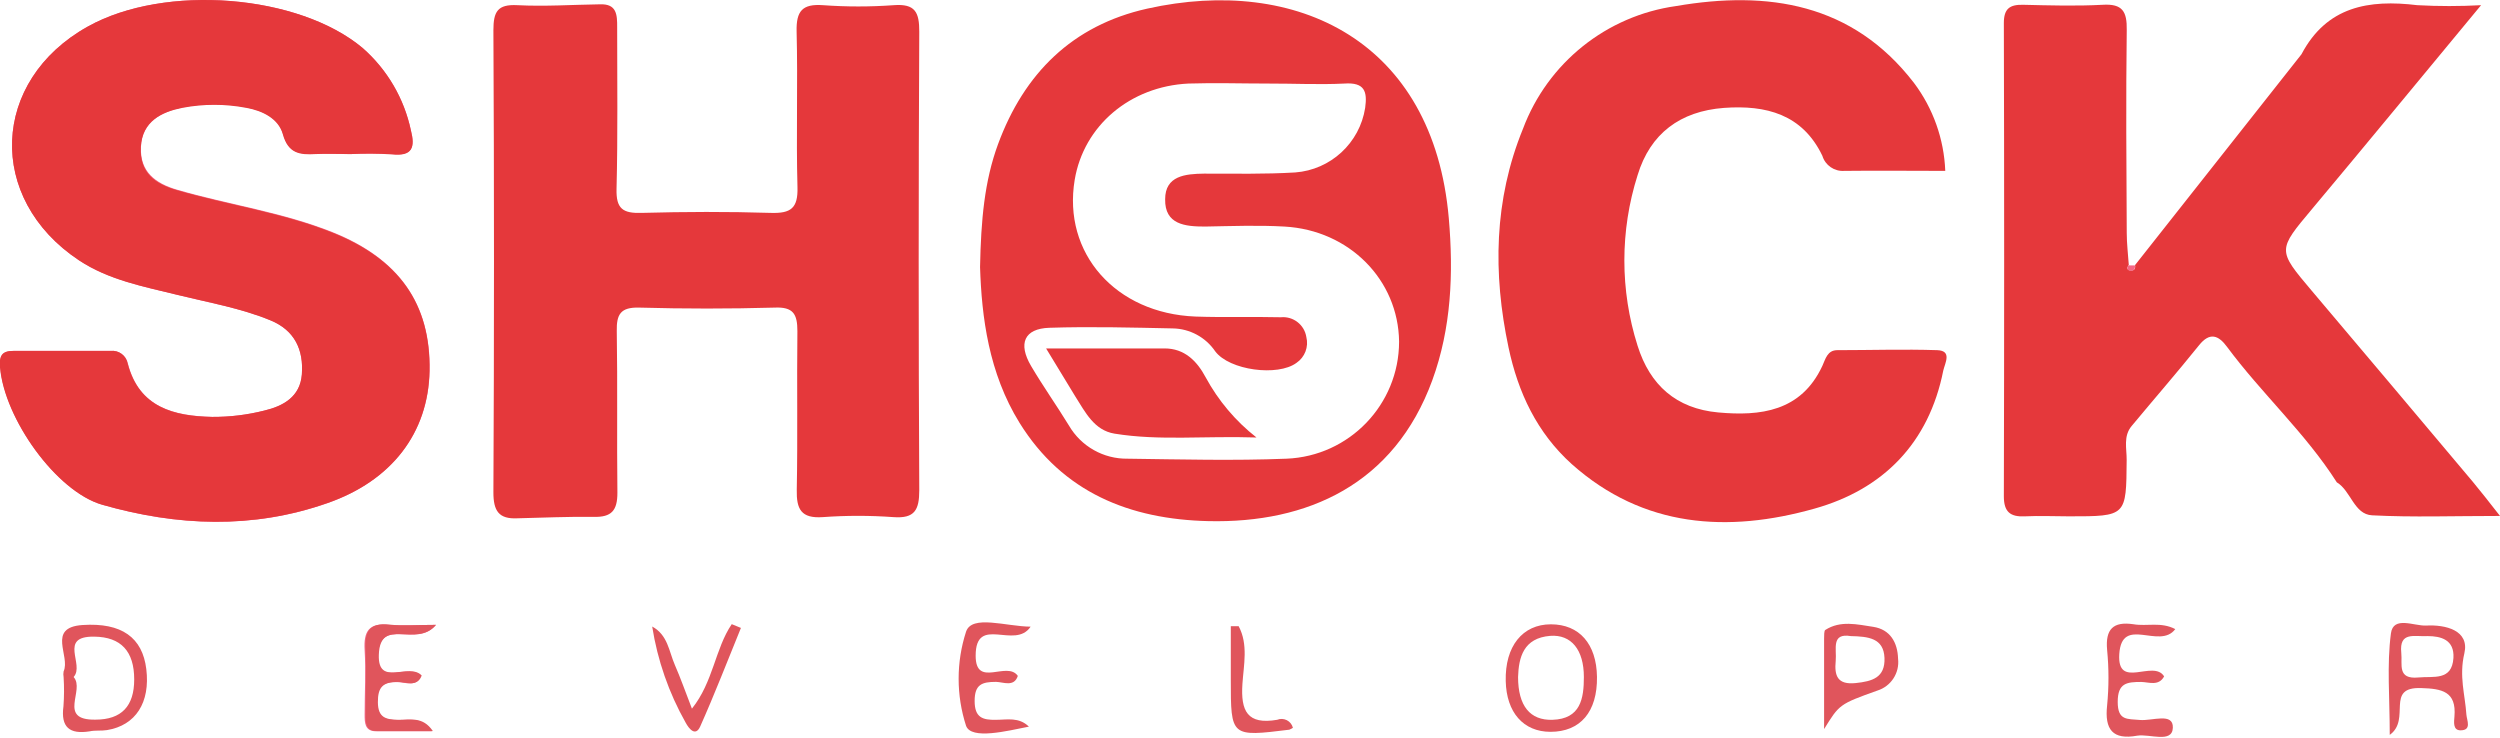
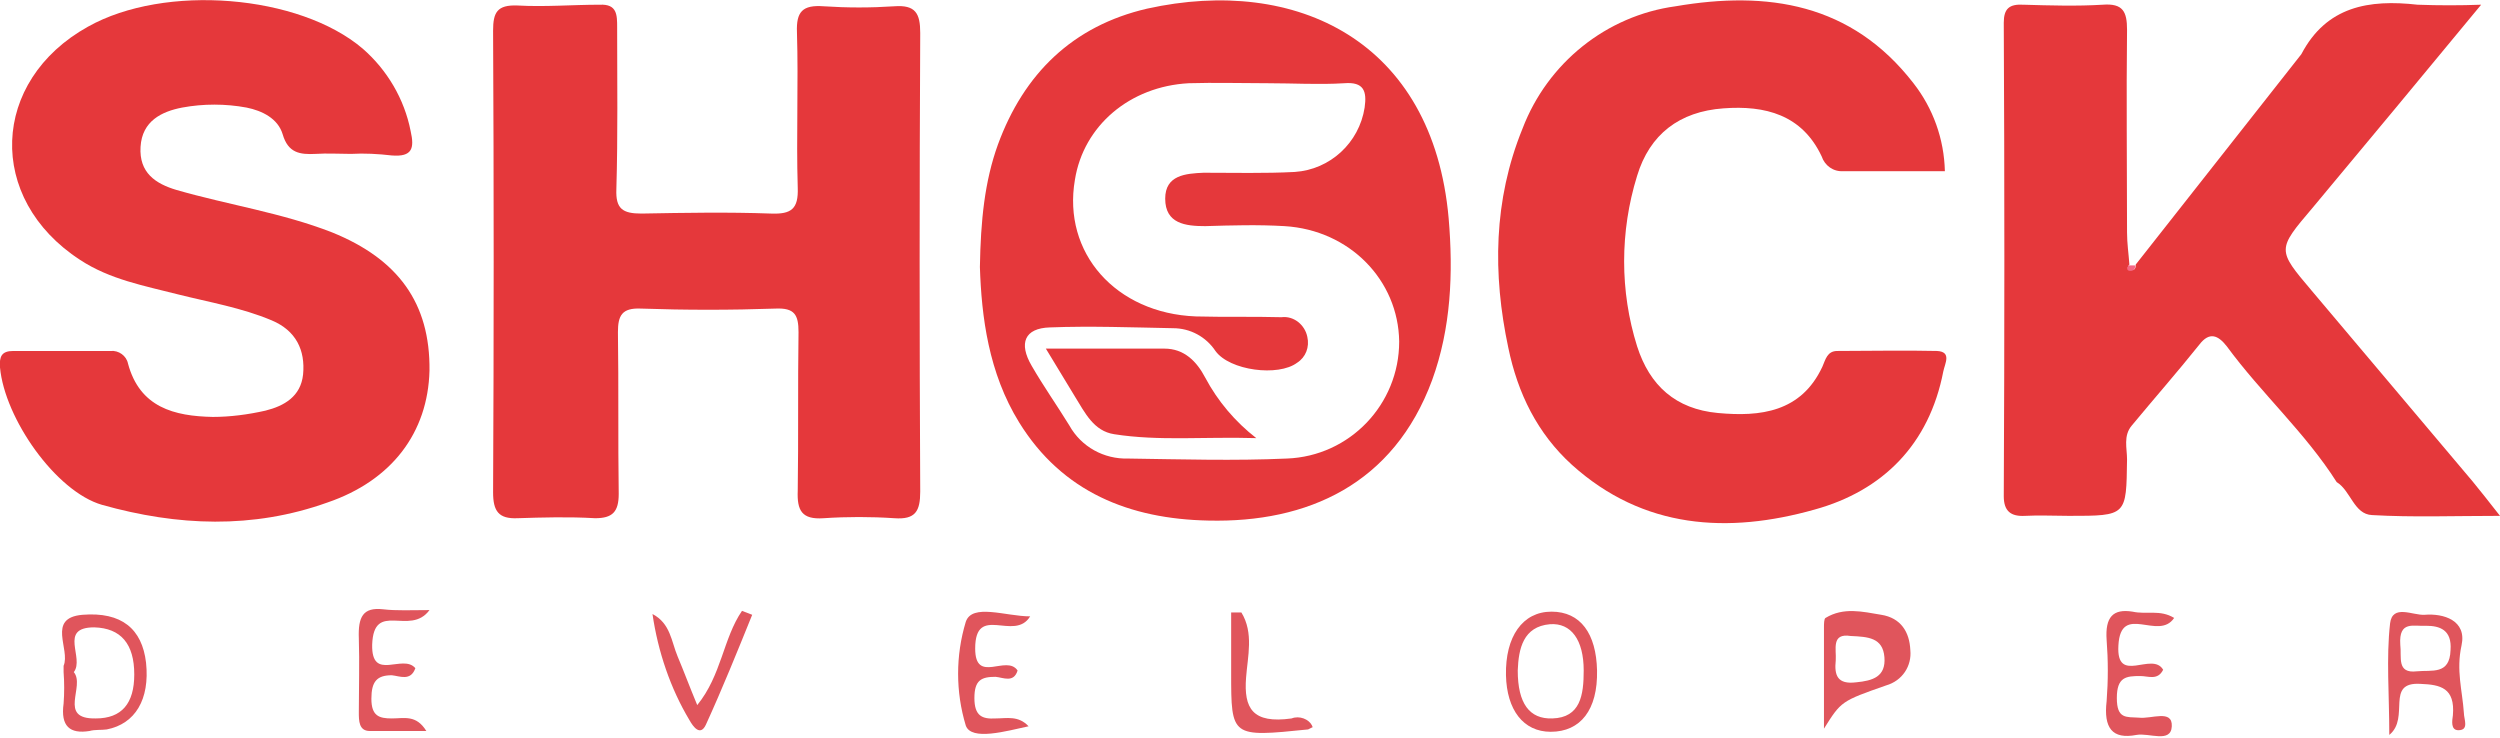
- <svg xmlns="http://www.w3.org/2000/svg" id="Capa_1" data-name="Capa 1" viewBox="0 0 318.35 93.87">
-   <defs>
-     <style>.cls-1{fill:#f56785;}.cls-2{fill:#e5383b;}.cls-3{fill:#e0555c;}</style>
-   </defs>
-   <path class="cls-1" d="M44.68,19.62a48.17,48.17,0,0,1,5.24,0c2.62.28,2.95-.9,2.4-3.06A19.28,19.28,0,0,0,46.21,6.14C38.07-.73,21-2.1,11.18,3.38-1.19,10.27-1.77,25.29,10.06,33.14c3.78,2.51,8.2,3.34,12.51,4.4,4,1,8.06,1.68,11.88,3.25,3.09,1.27,4.23,3.78,4,6.91-.22,2.82-2.37,4-4.77,4.58a26.34,26.34,0,0,1-6.66.81c-4.83-.13-9.29-1.18-10.73-6.79a2,2,0,0,0-2.18-1.61c-4.12,0-8.24,0-12.36,0-1.55,0-1.82.69-1.71,2.11.53,6.5,7.12,15.79,13,17.48,9.52,2.73,19.13,3.13,28.67-.21,8.16-2.87,12.83-8.92,13-16.83.16-8.56-3.91-14.28-12.35-17.67-6.4-2.56-13.23-3.5-19.8-5.41-2.76-.8-4.77-2.29-4.61-5.48s2.63-4.43,5.26-5a21.75,21.75,0,0,1,8.2,0c2,.38,4.07,1.34,4.63,3.37.68,2.45,2.16,2.63,4.16,2.51C41.68,19.55,43.18,19.63,44.68,19.62ZM55.52,79.57c-2.42,0-4.21.15-6,0-2.58-.29-3.23.86-3.09,3.21.16,2.73,0,5.48,0,8.22,0,1,0,2.1,1.42,2.12,2.38,0,4.77,0,7.15,0-1.3-1.9-2.94-1.41-4.42-1.43s-2.56-.27-2.58-2.22.64-2.66,2.58-2.61c1,0,2.47.71,3-.81-1.6-1.71-5.6,1.53-5.46-2.63C48.4,78.43,53,82.61,55.52,79.57Z" transform="translate(0)" />
-   <path class="cls-2" d="M65.89,66c-2.38.12-3.07-.94-3.06-3.34q.15-29.4,0-58.81c0-2.35.51-3.33,3.06-3.19,3.49.18,7-.06,10.48-.11,2.16-.09,2.23,1.29,2.22,2.93,0,6.86.09,13.72-.08,20.57-.07,2.54.81,3.13,3.18,3.06,5.48-.15,11-.17,16.47,0,2.55.08,3.47-.59,3.39-3.28-.18-6.6.06-13.22-.11-19.82-.06-2.61.73-3.54,3.36-3.35a62.59,62.59,0,0,0,9,0c2.74-.21,3.27.89,3.26,3.4q-.15,29.19,0,58.36c0,2.52-.58,3.63-3.29,3.43a62.59,62.59,0,0,0-9,0c-2.75.19-3.36-1-3.31-3.48.13-6.73,0-13.46.08-20.2,0-2.18-.52-3.11-2.92-3-5.73.16-11.48.16-17.21,0-2.42-.07-2.91.89-2.87,3,.11,6.86,0,13.72.08,20.58,0,2.28-.76,3.12-3,3.07C72.36,65.77,69.12,65.93,65.89,66Z" transform="translate(0)" />
-   <path class="cls-2" d="M293.07,6.91c3.22-6.1,8.57-7,14.75-6.25a74,74,0,0,0,8.12,0c-7.54,9.1-14.47,17.53-21.47,25.89-4.46,5.32-4.5,5.26-.08,10.49q10.26,12.13,20.48,24.29c1,1.21,2,2.47,3.48,4.37-5.94,0-11.13.19-16.29-.08-2.3-.12-2.68-3.11-4.49-4.2-4-6.28-9.59-11.32-14-17.28-1.06-1.43-2.17-1.9-3.55-.17-2.79,3.47-5.72,6.84-8.57,10.27-1.09,1.29-.63,2.87-.64,4.33-.06,7.18,0,7.18-7.35,7.18-1.87,0-3.75-.09-5.62,0s-2.67-.58-2.67-2.55q.08-30.14,0-60.27c0-1.82.74-2.36,2.46-2.32,3.36.08,6.75.18,10.11,0,2.56-.16,3.12.87,3.08,3.22-.11,8.61-.05,17.22,0,25.83,0,1.36.17,2.72.26,4.08-.27.35-.25.66.23.7s.64-.24.57-.69Z" transform="translate(0)" />
-   <path class="cls-2" d="M247.71,21.76c-4.39,0-8.63-.05-12.86,0a2.71,2.71,0,0,1-2.79-1.92c-2.54-5.3-7.18-6.49-12.53-6.1-5.56.42-9.39,3.25-11,8.57a35.86,35.86,0,0,0,0,21.72c1.57,5,4.91,8,10.26,8.49s10.56-.1,13.27-5.93c.4-.87.63-2,1.9-2,4.24,0,8.49-.14,12.73,0,1.9.07,1,1.61.77,2.58-1.83,9.25-7.66,15.15-16.41,17.6-11,3.1-21.77,2.46-30.89-5.66-4.45-4-6.85-9.14-8.06-14.85-2-9.44-1.87-18.79,1.84-27.87A24.44,24.44,0,0,1,213.44.77c11.66-2,22.45-.38,30.28,9.78A19.93,19.93,0,0,1,247.71,21.76Z" transform="translate(0)" />
-   <path class="cls-2" d="M124.8,34c.12-5.94.55-10.91,2.29-15.64,3.32-9,9.45-15.13,19-17.26,19-4.23,36.43,4.06,38.4,26.69.61,7.05.32,14-2.1,20.63-4.85,13.27-15.9,18.23-28.51,17.94-10-.23-18.55-3.64-24.06-12.53C125.9,47.49,125,40.35,124.8,34Zm36.65-23.36c-3.37,0-6.75-.11-10.12,0C143.91,11,138,16,136.85,22.91c-1.55,9.33,5.2,17,15.38,17.4,3.62.13,7.25,0,10.87.09a3,3,0,0,1,3.25,2.52,3.07,3.07,0,0,1-1.26,3.29c-2.38,1.76-8.55.95-10.35-1.48a6.67,6.67,0,0,0-5.4-2.91c-5.24-.11-10.49-.25-15.73-.08-3.18.11-4,2-2.31,4.87,1.52,2.58,3.24,5,4.82,7.58a8.5,8.5,0,0,0,7.47,4.22c6.75.09,13.5.27,20.24,0a14.94,14.94,0,0,0,14.33-14.9c-.09-7.85-6.32-14.2-14.6-14.66-3.36-.19-6.74-.06-10.11,0-2.53,0-5.14-.25-5.08-3.48,0-3,2.59-3.23,4.95-3.26,3.87,0,7.75.08,11.61-.15a9.76,9.76,0,0,0,8.91-8.22c.29-2.09-.06-3.28-2.65-3.1C168,10.8,164.7,10.63,161.45,10.64Z" transform="translate(0)" />
-   <path class="cls-3" d="M131.24,79.8c-2,3-7-1.58-7,3.7,0,4.18,4,.6,5.37,2.57-.48,1.46-1.84.78-2.78.76-1.78,0-2.72.32-2.72,2.43s1,2.44,2.74,2.4c1.39,0,2.89-.38,4.17.87-2.78.55-7.33,1.7-8-.1a19.47,19.47,0,0,1,0-12C123.77,78.24,128.08,79.77,131.24,79.8Z" transform="translate(0)" />
-   <path class="cls-3" d="M203.36,86.19c.06,4.46-2.12,7-5.92,7-3.46,0-5.61-2.48-5.7-6.46-.11-4.42,2.13-7.23,5.75-7.23S203.3,82,203.36,86.19Zm-10.05,0c0,3.72,1.54,5.56,4.38,5.47,3.59-.11,4-2.71,4-5.45,0-3.46-1.6-5.44-4.29-5.24C194,81.25,193.39,83.7,193.31,86.22Z" transform="translate(0)" />
-   <path class="cls-3" d="M277,80.11c-2,2.68-6.8-1.8-7.13,3.17-.3,4.63,4.34.64,5.71,2.85-.69,1.28-1.94.73-2.91.71-1.84,0-3,.13-3,2.54s1.22,2.15,2.81,2.3,4.29-1,4.21,1-2.93.75-4.53,1c-3.12.57-4.18-.77-3.84-3.85a36.31,36.31,0,0,0,0-7.07c-.24-2.65.78-3.65,3.35-3.27C273.4,79.79,275.15,79.15,277,80.11Z" transform="translate(0)" />
-   <path class="cls-3" d="M83.05,79.78c2,1.09,2.13,3.16,2.88,4.88s1.34,3.41,2.18,5.58c2.73-3.42,2.94-7.61,5.07-10.76l1.17.48C92.64,84.15,91,88.4,89.16,92.52c-.6,1.32-1.43.28-1.85-.5A36.42,36.42,0,0,1,83.05,79.78Z" transform="translate(0)" />
-   <path class="cls-3" d="M232.28,92.84q0-5.78,0-11.54c0-.37,0-1,.15-1.08,1.94-1.25,4.08-.7,6.1-.4,2.17.33,3.11,2,3.17,4.06a3.79,3.79,0,0,1-2.64,4.06C234.21,89.67,234.22,89.71,232.28,92.84ZM235.68,81c-2.53-.42-1.78,1.65-1.92,3.14-.19,1.92.22,3.09,2.56,2.84,2.08-.22,3.75-.68,3.65-3.2S237.92,81.05,235.68,81Z" transform="translate(0)" />
-   <path class="cls-3" d="M164.64,92.68a2.58,2.58,0,0,1-.46.24c-7.45.92-7.45.92-7.45-6.37V79.74h1c1.24,2.32.64,4.94.48,7.35-.23,3.46.63,5.22,4.42,4.57A1.49,1.49,0,0,1,164.64,92.68Z" transform="translate(0)" />
-   <path class="cls-1" d="M271.86,33.8c.07.45-.17.72-.57.69s-.5-.35-.23-.7Z" transform="translate(0)" />
-   <path class="cls-2" d="M44.68,19.62c-1.5,0-3-.07-4.5,0-2,.12-3.48-.06-4.16-2.51-.56-2-2.58-3-4.63-3.37a21.75,21.75,0,0,0-8.2,0c-2.63.53-5.1,1.69-5.26,5s1.85,4.68,4.61,5.48c6.57,1.91,13.4,2.85,19.8,5.41C50.78,33,54.85,38.67,54.69,47.23c-.15,7.91-4.82,14-13,16.83C32.17,67.4,22.56,67,13,64.27,7.14,62.58.55,53.29,0,46.79c-.11-1.42.16-2.12,1.71-2.11,4.12,0,8.24,0,12.36,0a2,2,0,0,1,2.18,1.61C17.71,51.91,22.17,53,27,53.09a26.34,26.34,0,0,0,6.66-.81c2.4-.56,4.55-1.76,4.77-4.58.25-3.13-.89-5.64-4-6.91-3.82-1.57-7.89-2.27-11.88-3.25-4.31-1.06-8.73-1.89-12.51-4.4C-1.77,25.29-1.19,10.27,11.18,3.38,21-2.1,38.07-.73,46.21,6.14A19.28,19.28,0,0,1,52.32,16.6c.55,2.16.22,3.34-2.4,3.06A48.17,48.17,0,0,0,44.68,19.62Z" transform="translate(0)" />
-   <path class="cls-3" d="M8.1,86.23a2,2,0,0,1,0-.74c.9-1.94-2.19-5.59,2.41-5.9,5-.33,7.63,1.6,8.12,5.61.52,4.26-1.35,7.17-5,7.77-.73.12-1.49,0-2.22.16-2.54.4-3.69-.51-3.33-3.19A27,27,0,0,0,8.1,86.23Zm1.29,0c1.46,1.64-2.12,5.49,2.76,5.41,3.34,0,4.94-1.73,4.94-5.12,0-3.58-1.67-5.41-5.09-5.45C7.38,81,10.8,84.63,9.39,86.19Z" transform="translate(0)" />
-   <path class="cls-3" d="M55.52,79.57c-2.49,3-7.12-1.14-7.28,3.82-.14,4.16,3.86.92,5.46,2.63-.56,1.52-2,.84-3,.81-1.94,0-2.6.67-2.58,2.61s1,2.19,2.58,2.22,3.12-.47,4.42,1.43c-2.38,0-4.77,0-7.15,0-1.44,0-1.41-1.1-1.42-2.12,0-2.74.12-5.49,0-8.22-.14-2.35.51-3.5,3.09-3.21C51.31,79.72,53.1,79.57,55.52,79.57Z" transform="translate(0)" />
-   <path class="cls-3" d="M304.31,93.58c0-4.75-.38-8.9.15-12.92.3-2.27,2.94-.93,4.48-1,2.46-.14,5.56.6,4.87,3.54s.09,5.22.26,7.8c.05.71.72,2-.75,2-1,0-.82-1.1-.77-1.77.27-3.2-1.63-3.53-4.21-3.61C303.65,87.43,307.08,91.58,304.31,93.58ZM309.12,81c-1.65.1-3.63-.63-3.34,2.14.16,1.48-.55,3.39,2.18,3.13,1.9-.19,4.27.47,4.46-2.48C312.56,81.46,310.83,81,309.12,81Z" transform="translate(0)" />
-   <path class="cls-2" d="M133.21,44.37c5.46,0,10.28,0,15.1,0,2.5,0,4.1,1.57,5.22,3.68A24.67,24.67,0,0,0,160,55.71c-6.63-.22-12.36.44-18.08-.49-2.6-.43-3.72-2.74-5-4.75Z" transform="translate(0)" />
+ <svg xmlns="http://www.w3.org/2000/svg" version="1.1" id="Capa_1" x="0px" y="0px" viewBox="0 0 318.4 93.9" style="enable-background:new 0 0 318.4 93.9;" xml:space="preserve">
+   <style type="text/css">
+ 	.st0{fill:#E5383B;}
+ 	.st1{fill:#E0555C;}
+ 	.st2{fill:#F56785;}
+ </style>
+   <path class="st0" d="M65.9,66c-2.4,0.1-3.1-0.9-3.1-3.3c0.1-19.6,0.1-39.2,0-58.8c0-2.3,0.5-3.3,3.1-3.2c3.5,0.2,7-0.1,10.5-0.1  c2.2-0.1,2.2,1.3,2.2,2.9c0,6.9,0.1,13.7-0.1,20.6c-0.1,2.5,0.8,3.1,3.2,3.1c5.5-0.1,11-0.2,16.5,0c2.6,0.1,3.5-0.6,3.4-3.3  c-0.2-6.6,0.1-13.2-0.1-19.8c-0.1-2.6,0.7-3.5,3.4-3.3c3,0.2,6,0.2,9,0c2.7-0.2,3.3,0.9,3.3,3.4c-0.1,19.5-0.1,38.9,0,58.4  c0,2.5-0.6,3.6-3.3,3.4c-3-0.2-6-0.2-9,0c-2.8,0.2-3.4-1-3.3-3.5c0.1-6.7,0-13.5,0.1-20.2c0-2.2-0.5-3.1-2.9-3  c-5.7,0.2-11.5,0.2-17.2,0c-2.4-0.1-2.9,0.9-2.9,3c0.1,6.9,0,13.7,0.1,20.6c0,2.3-0.8,3.1-3,3.1C72.4,65.8,69.1,65.9,65.9,66z" />
+   <path class="st0" d="M293.1,6.9c3.2-6.1,8.6-7,14.8-6.3c2.7,0.1,5.4,0.1,8.1,0c-7.5,9.1-14.5,17.5-21.5,25.9  c-4.5,5.3-4.5,5.3-0.1,10.5c6.8,8.1,13.7,16.2,20.5,24.3c1,1.2,2,2.5,3.5,4.4c-5.9,0-11.1,0.2-16.3-0.1c-2.3-0.1-2.7-3.1-4.5-4.2  c-4-6.3-9.6-11.3-14-17.3c-1.1-1.4-2.2-1.9-3.5-0.2c-2.8,3.5-5.7,6.8-8.6,10.3c-1.1,1.3-0.6,2.9-0.6,4.3c-0.1,7.2,0,7.2-7.4,7.2  c-1.9,0-3.8-0.1-5.6,0s-2.7-0.6-2.7-2.5c0.1-20.1,0.1-40.2,0-60.3c0-1.8,0.7-2.4,2.5-2.3c3.4,0.1,6.8,0.2,10.1,0  c2.6-0.2,3.1,0.9,3.1,3.2c-0.1,8.6,0,17.2,0,25.8c0,1.4,0.2,2.7,0.3,4.1c-0.3,0.3-0.3,0.7,0.2,0.7s0.6-0.2,0.6-0.7L293.1,6.9z" />
+   <path class="st0" d="M247.7,21.8c-4.4,0-8.6,0-12.9,0c-1.3,0.1-2.4-0.7-2.8-1.9c-2.5-5.3-7.2-6.5-12.5-6.1c-5.6,0.4-9.4,3.3-11,8.6  c-2.2,7.1-2.2,14.7,0,21.7c1.6,5,4.9,8,10.3,8.5s10.6-0.1,13.3-5.9c0.4-0.9,0.6-2,1.9-2c4.2,0,8.5-0.1,12.7,0c1.9,0.1,1,1.6,0.8,2.6  c-1.8,9.3-7.7,15.2-16.4,17.6c-11,3.1-21.8,2.5-30.9-5.7c-4.4-4-6.9-9.1-8.1-14.9c-2-9.4-1.9-18.8,1.8-27.9  C197.1,8,204.6,2,213.4,0.8c11.7-2,22.4-0.4,30.3,9.8C246.2,13.8,247.6,17.7,247.7,21.8z" />
+   <path class="st0" d="M124.8,34c0.1-5.9,0.6-10.9,2.3-15.6c3.3-9,9.5-15.1,19-17.3c19-4.2,36.4,4.1,38.4,26.7c0.6,7,0.3,14-2.1,20.6  c-4.9,13.3-15.9,18.2-28.5,17.9c-10-0.2-18.6-3.6-24.1-12.5C125.9,47.5,125,40.3,124.8,34z M161.5,10.6c-3.4,0-6.8-0.1-10.1,0  C143.9,11,138,16,136.9,22.9c-1.6,9.3,5.2,17,15.4,17.4c3.6,0.1,7.3,0,10.9,0.1c1.6-0.2,3,1,3.3,2.5c0.3,1.3-0.2,2.6-1.3,3.3  c-2.4,1.8-8.6,1-10.4-1.5c-1.2-1.8-3.2-2.9-5.4-2.9c-5.2-0.1-10.5-0.3-15.7-0.1c-3.2,0.1-4,2-2.3,4.9c1.5,2.6,3.2,5,4.8,7.6  c1.5,2.7,4.4,4.3,7.5,4.2c6.8,0.1,13.5,0.3,20.2,0c8-0.3,14.3-6.9,14.3-14.9c-0.1-7.8-6.3-14.2-14.6-14.7c-3.4-0.2-6.7-0.1-10.1,0  c-2.5,0-5.1-0.3-5.1-3.5c0-3,2.6-3.2,4.9-3.3c3.9,0,7.8,0.1,11.6-0.1c4.5-0.3,8.2-3.7,8.9-8.2c0.3-2.1-0.1-3.3-2.6-3.1  C168,10.8,164.7,10.6,161.5,10.6L161.5,10.6z" />
+   <path class="st1" d="M131.2,78.5c-2,3.3-7-1.7-7,4.1c0,4.6,4,0.7,5.4,2.8c-0.5,1.6-1.8,0.9-2.8,0.8c-1.8,0-2.7,0.4-2.7,2.7  c0,2.3,1,2.7,2.7,2.6c1.4,0,2.9-0.4,4.2,1c-2.8,0.6-7.3,1.9-8-0.1c-1.3-4.3-1.3-8.9,0-13.2C123.8,76.8,128.1,78.5,131.2,78.5z" />
+   <path class="st1" d="M203.4,85.4c0.1,5-2.1,7.8-5.9,7.8c-3.5,0-5.6-2.8-5.7-7.2c-0.1-4.9,2.1-8.1,5.8-8.1S203.3,80.7,203.4,85.4z   M193.3,85.4c0,4.2,1.5,6.2,4.4,6.1c3.6-0.1,4-3,4-6.1c0-3.9-1.6-6.1-4.3-5.9C194,79.8,193.4,82.6,193.3,85.4L193.3,85.4z" />
+   <path class="st1" d="M276.9,78.7c-2,3-6.8-2-7.1,3.5c-0.3,5.1,4.3,0.7,5.7,3.1c-0.7,1.4-1.9,0.8-2.9,0.8c-1.8,0-3,0.1-3,2.8  c0,2.7,1.2,2.4,2.8,2.5c1.6,0.2,4.3-1.1,4.2,1.1s-2.9,0.8-4.5,1.1c-3.1,0.6-4.2-0.9-3.8-4.3c0.2-2.6,0.2-5.2,0-7.8  c-0.2-2.9,0.8-4,3.3-3.6C273.4,78.3,275.1,77.6,276.9,78.7z" />
+   <path class="st1" d="M83.1,78.2c2.3,1.2,2.4,3.5,3.2,5.4c0.8,1.9,1.5,3.8,2.5,6.2c3.1-3.8,3.3-8.5,5.7-12l1.3,0.5  c-1.9,4.7-3.8,9.4-5.9,14c-0.7,1.5-1.6,0.3-2.1-0.6C85.4,87.7,83.8,83,83.1,78.2z" />
+   <path class="st1" d="M232.3,92.8c0-4.3,0-8.6,0-12.9c0-0.4,0-1.1,0.2-1.2c2.3-1.4,4.7-0.8,7.1-0.4c2.5,0.4,3.6,2.2,3.7,4.5  c0.2,2-1,3.9-3.1,4.5C234.5,89.3,234.5,89.3,232.3,92.8z M235.7,81c-2.5-0.4-1.8,1.7-1.9,3.1c-0.2,1.9,0.2,3.1,2.6,2.8  c2.1-0.2,3.8-0.7,3.6-3.2S237.9,81.1,235.7,81z" />
+   <path class="st1" d="M167.2,92.6c-0.2,0.1-0.4,0.2-0.6,0.3c-9.8,1-9.8,1-9.8-7.2v-7.7h1.3c1.6,2.6,0.8,5.6,0.6,8.3  c-0.3,3.9,0.8,5.9,5.8,5.2c1-0.4,2.2,0.1,2.6,0.9C167.1,92.4,167.1,92.5,167.2,92.6z" />
+   <path class="st2" d="M271.9,33.8c0.1,0.5-0.2,0.7-0.6,0.7s-0.5-0.3-0.2-0.7L271.9,33.8z" />
+   <path class="st0" d="M44.7,19.6c-1.5,0-3-0.1-4.5,0c-2,0.1-3.5-0.1-4.2-2.5c-0.6-2-2.6-3-4.6-3.4c-2.7-0.5-5.5-0.5-8.2,0  c-2.6,0.5-5.1,1.7-5.3,5s1.9,4.7,4.6,5.5c6.6,1.9,13.4,2.9,19.8,5.4c8.4,3.4,12.5,9,12.4,17.6c-0.2,7.9-4.8,14-13,16.8  C32.2,67.4,22.6,67,13,64.3c-5.9-1.7-12.4-11-13-17.5c-0.1-1.4,0.2-2.1,1.7-2.1c4.1,0,8.2,0,12.4,0c1-0.1,2,0.6,2.2,1.6  c1.5,5.6,5.9,6.7,10.8,6.8c2.2,0,4.5-0.3,6.7-0.8c2.4-0.6,4.5-1.8,4.8-4.6c0.3-3.1-0.9-5.6-4-6.9c-3.8-1.6-7.9-2.3-11.9-3.3  c-4.3-1.1-8.7-1.9-12.5-4.4C-1.8,25.3-1.2,10.3,11.2,3.4c9.8-5.5,26.9-4.1,35,2.8c3.1,2.7,5.3,6.4,6.1,10.5c0.5,2.2,0.2,3.3-2.4,3.1  C48.2,19.6,46.4,19.5,44.7,19.6z" />
+   <path class="st1" d="M8.1,85.6c0-0.3,0-0.5,0-0.8c0.9-2.1-2.2-6.1,2.4-6.5c5-0.4,7.6,1.8,8.1,6.1c0.5,4.7-1.4,7.8-5,8.5  c-0.7,0.1-1.5,0-2.2,0.2c-2.5,0.4-3.7-0.6-3.3-3.5C8.2,88.3,8.2,86.9,8.1,85.6z M9.4,85.6c1.5,1.8-2.1,6,2.8,5.9  c3.3,0,4.9-1.9,4.9-5.6c0-3.9-1.7-5.9-5.1-6C7.4,79.9,10.8,83.8,9.4,85.6L9.4,85.6z" />
+   <path class="st1" d="M54.7,77.7c-2.5,3.4-7.1-1.3-7.3,4.4c-0.1,4.8,3.9,1.1,5.5,3c-0.6,1.7-2,1-3,0.9c-1.9,0-2.6,0.8-2.6,3  s1,2.5,2.6,2.5c1.6,0,3.1-0.5,4.4,1.6c-2.4,0-4.8,0-7.2,0c-1.4,0-1.4-1.3-1.4-2.4c0-3.1,0.1-6.3,0-9.4c-0.1-2.7,0.5-4,3.1-3.7  C50.5,77.8,52.3,77.7,54.7,77.7z" />
+   <path class="st1" d="M304.3,93.6c0-5.2-0.4-9.8,0.1-14.2c0.3-2.5,2.9-1,4.4-1.1c2.4-0.2,5.4,0.7,4.7,3.9s0.1,5.7,0.3,8.6  c0,0.8,0.7,2.2-0.7,2.2c-1,0-0.8-1.2-0.7-1.9c0.3-3.5-1.6-3.9-4.1-4C303.7,86.8,307,91.4,304.3,93.6z M309,79.7  c-1.6,0.1-3.5-0.7-3.3,2.4c0.2,1.6-0.5,3.7,2.1,3.4c1.9-0.2,4.2,0.5,4.3-2.7C312.3,80.2,310.7,79.7,309,79.7z" />
+   <path class="st0" d="M133.2,44.4c5.5,0,10.3,0,15.1,0c2.5,0,4.1,1.6,5.2,3.7c1.6,3,3.8,5.6,6.5,7.7c-6.6-0.2-12.4,0.4-18.1-0.5  c-2.6-0.4-3.7-2.7-5-4.8L133.2,44.4z" />
</svg>
